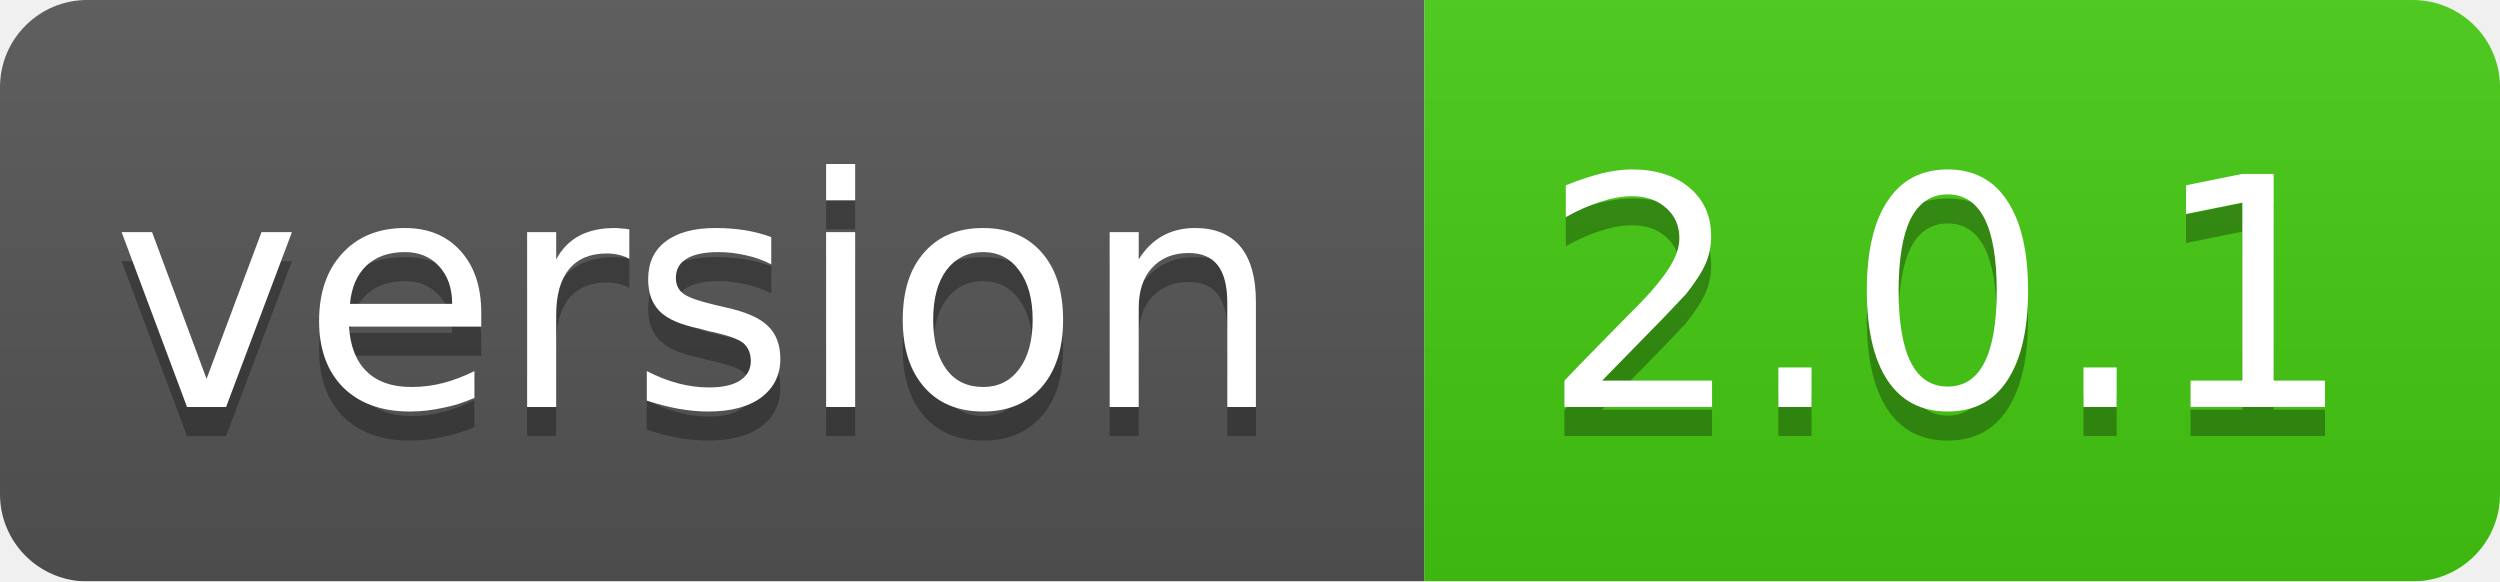
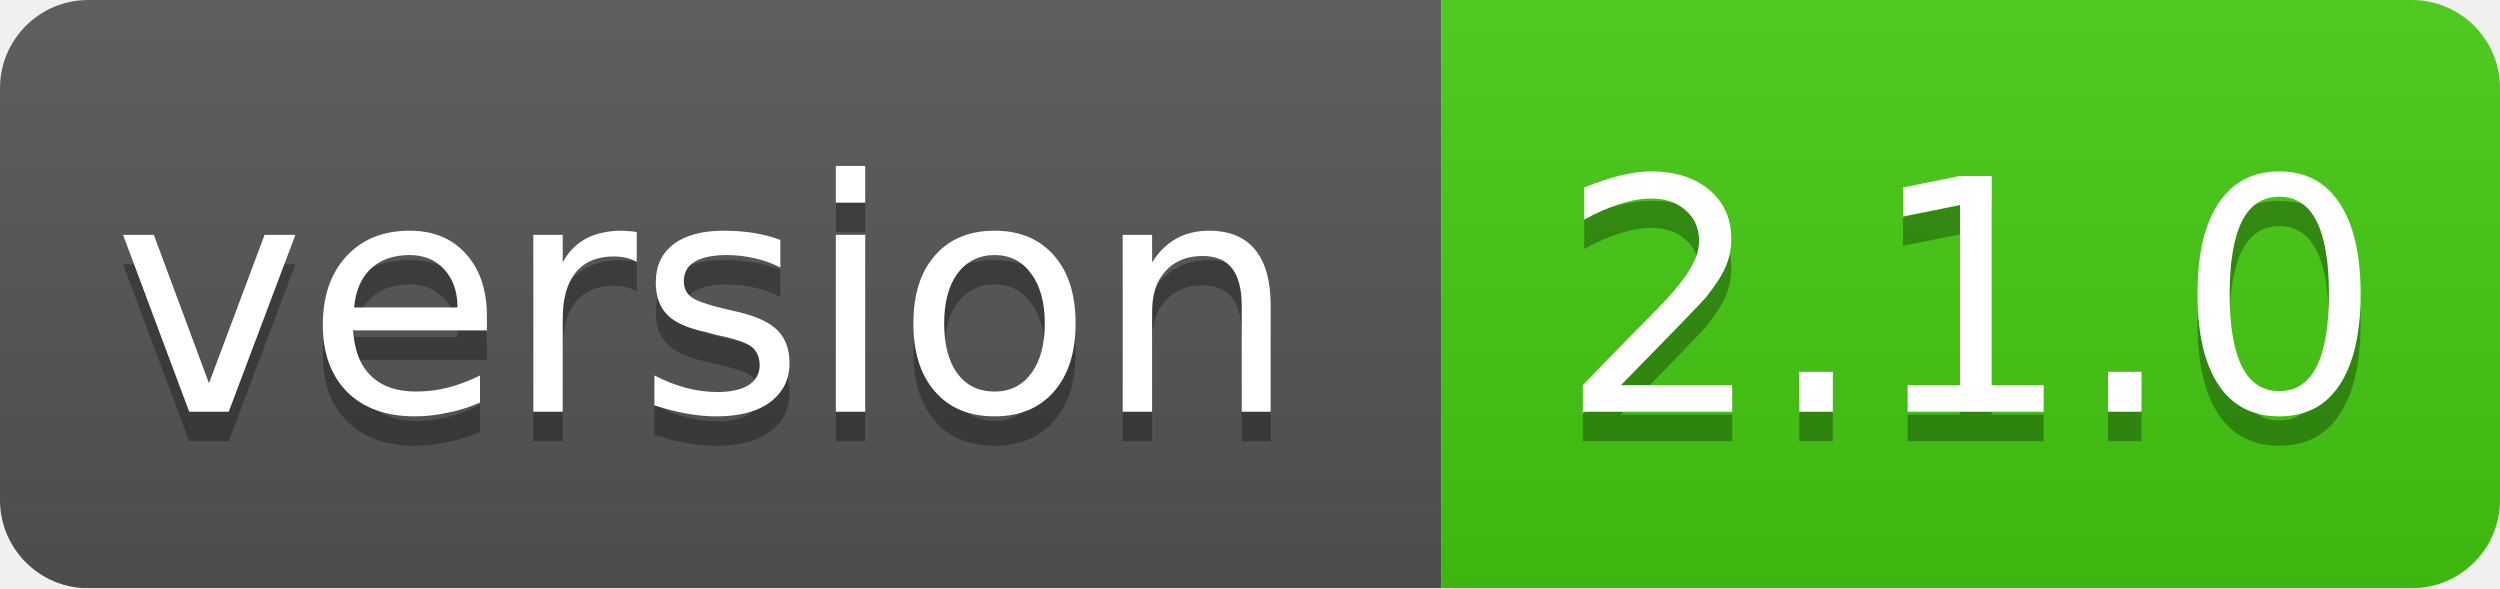
- <svg xmlns="http://www.w3.org/2000/svg" width="86" height="20">
+ <svg xmlns="http://www.w3.org/2000/svg" width="85" height="20">
  <linearGradient id="smooth" x2="0" y2="100%">
    <stop offset="0" stop-color="#bbb" stop-opacity=".1" />
    <stop offset="1" stop-opacity=".1" />
  </linearGradient>
  <mask id="round">
-     <rect width="86" height="20" rx="3" fill="#fff" />
+     <rect width="85" height="20" rx="3" fill="#fff" />
  </mask>
  <g mask="url(#round)">
    <rect width="49" height="20" fill="#555" />
-     <rect x="49" width="37" height="20" fill="#44cc11" />
-     <rect width="86" height="20" fill="url(#smooth)" />
+     <rect x="49" width="36" height="20" fill="#44cc11" />
+     <rect width="85" height="20" fill="url(#smooth)" />
  </g>
  <g fill="#fff" text-anchor="middle" font-family="DejaVu Sans,Verdana,Geneva,sans-serif" font-size="11">
    <text x="24" y="15" fill="#010101" fill-opacity=".3">version</text>
    <text x="24" y="14">version</text>
-     <text x="67" y="15" fill="#010101" fill-opacity=".3">2.0.1</text>
-     <text x="67" y="14">2.0.1</text>
+     <text x="67" y="15" fill="#010101" fill-opacity=".3">2.1.0</text>
+     <text x="67" y="14">2.1.0</text>
  </g>
</svg>
